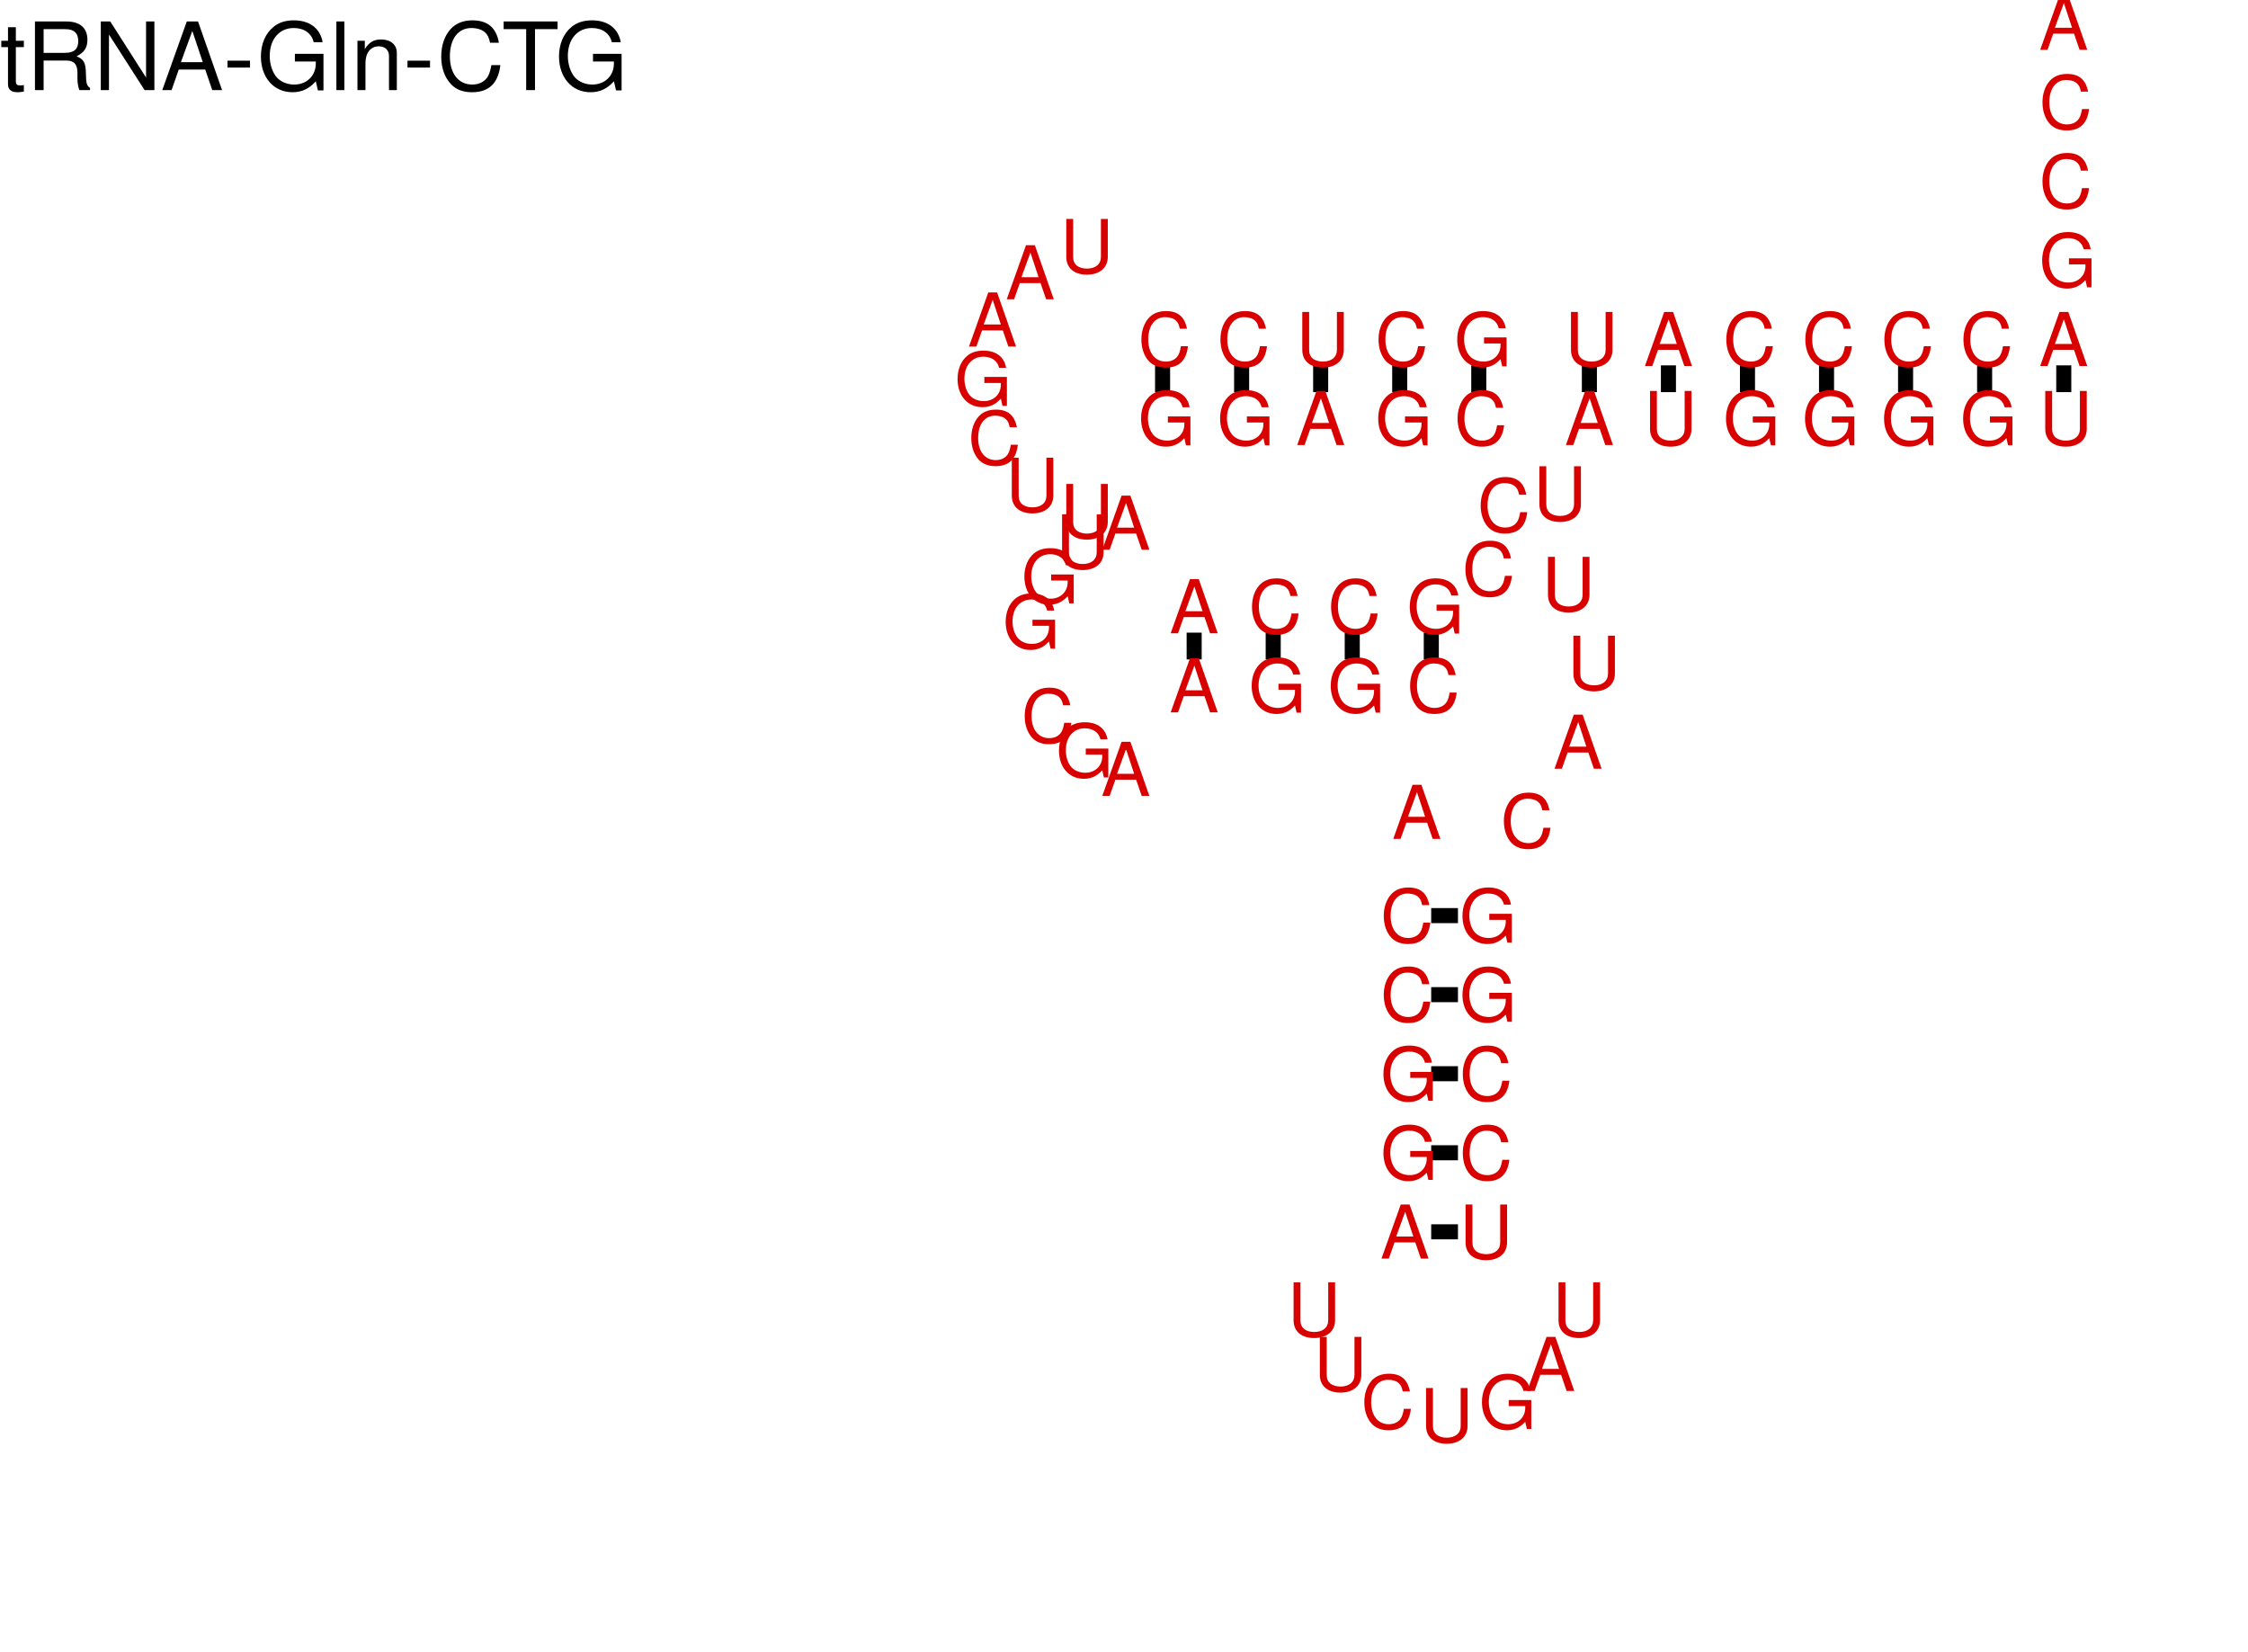
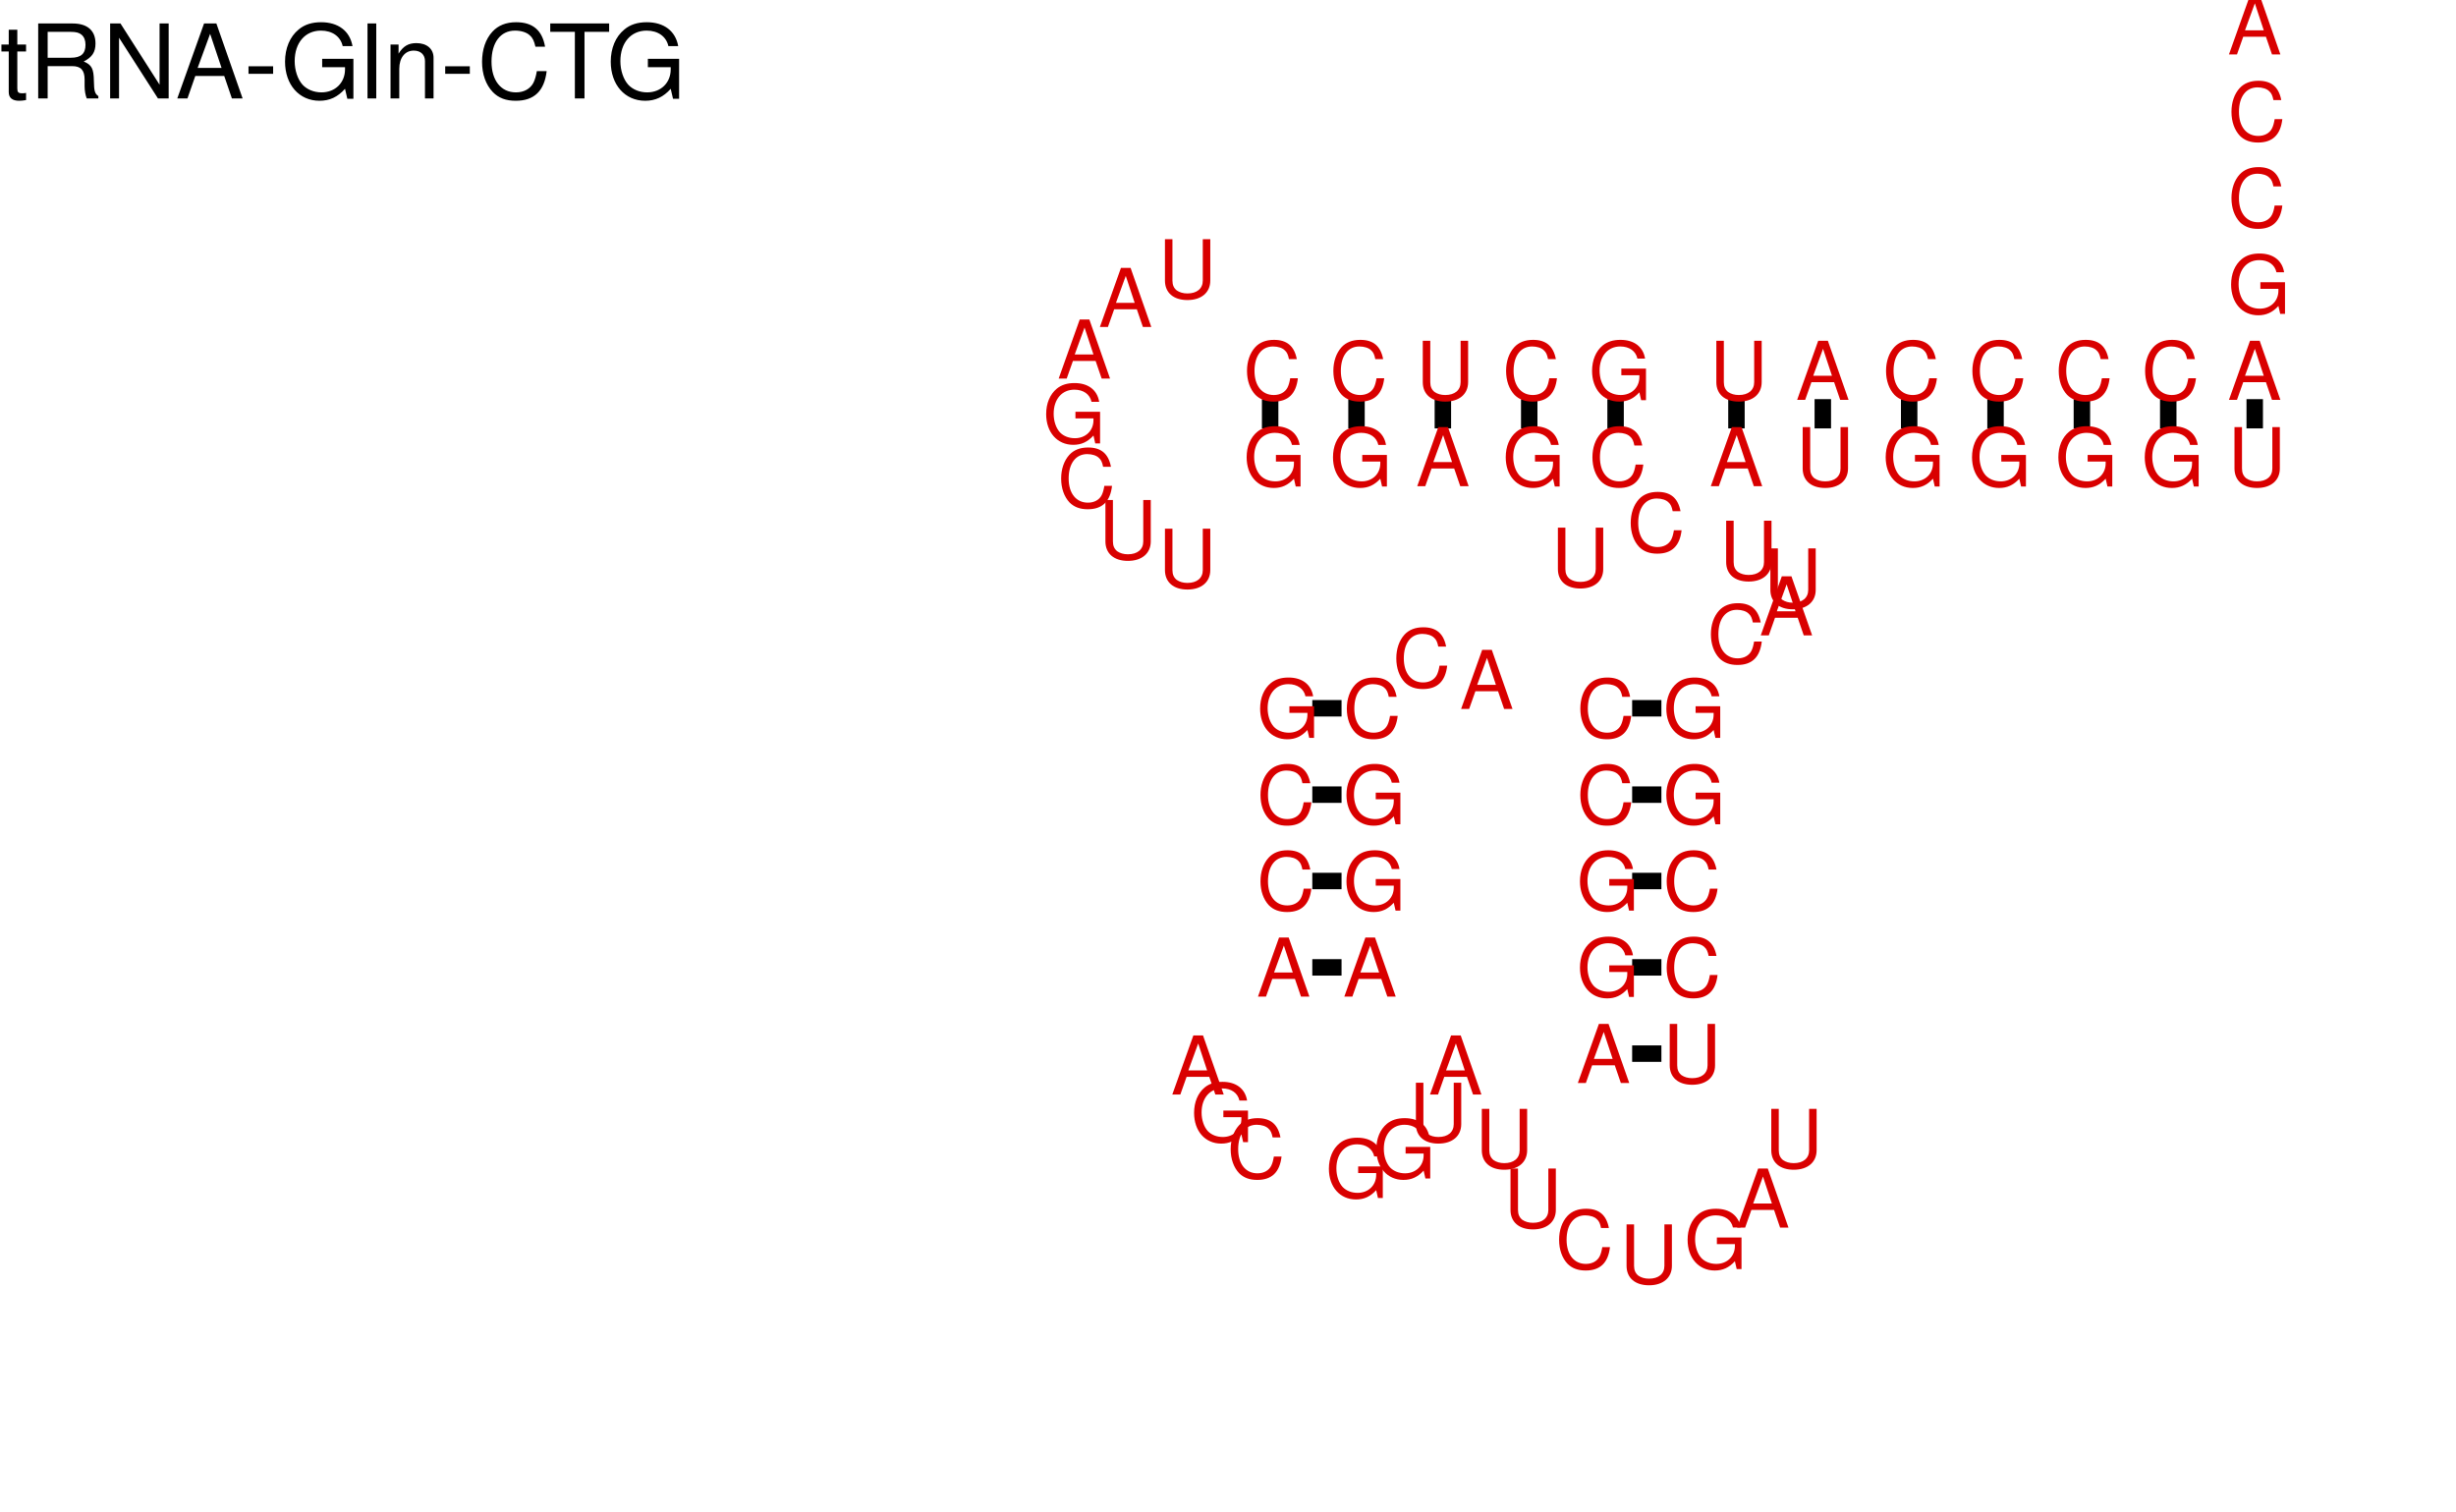
- <svg xmlns="http://www.w3.org/2000/svg" version="1.0" width="215.0" height="157.91" xml:space="preserve">
+ <svg xmlns="http://www.w3.org/2000/svg" version="1.0" width="215.0" height="132.35" xml:space="preserve">
  <text x="0" y="8.616">
    <tspan x="0" y="8.616" fill="#000000" font-variant="normal" font-weight="normal" font-style="normal" font-family="Helvetica, Arial, sans-serif" font-size="9">tRNA-Gln-CTG</tspan>
  </text>
  <path fill="none" stroke="#000000" stroke-width="1.44" stroke-linecap="butt" stroke-linejoin="miter" d="M 197.38 37.5 L 197.38 34.94" />
  <path fill="none" stroke="#000000" stroke-width="1.44" stroke-linecap="butt" stroke-linejoin="miter" d="M 189.81 37.5 L 189.81 34.94" />
  <path fill="none" stroke="#000000" stroke-width="1.44" stroke-linecap="butt" stroke-linejoin="miter" d="M 182.25 37.5 L 182.25 34.94" />
  <path fill="none" stroke="#000000" stroke-width="1.44" stroke-linecap="butt" stroke-linejoin="miter" d="M 174.69 37.5 L 174.69 34.94" />
  <path fill="none" stroke="#000000" stroke-width="1.44" stroke-linecap="butt" stroke-linejoin="miter" d="M 167.13 37.5 L 167.13 34.94" />
  <path fill="none" stroke="#000000" stroke-width="1.44" stroke-linecap="butt" stroke-linejoin="miter" d="M 159.57 37.5 L 159.57 34.94" />
  <path fill="none" stroke="#000000" stroke-width="1.44" stroke-linecap="butt" stroke-linejoin="miter" d="M 152.01 37.5 L 152.01 34.94" />
-   <path fill="none" stroke="#000000" stroke-width="1.44" stroke-linecap="butt" stroke-linejoin="miter" d="M 136.89 60.5 L 136.89 63.06" />
-   <path fill="none" stroke="#000000" stroke-width="1.44" stroke-linecap="butt" stroke-linejoin="miter" d="M 129.33 60.5 L 129.33 63.06" />
-   <path fill="none" stroke="#000000" stroke-width="1.44" stroke-linecap="butt" stroke-linejoin="miter" d="M 121.77 60.5 L 121.77 63.06" />
-   <path fill="none" stroke="#000000" stroke-width="1.44" stroke-linecap="butt" stroke-linejoin="miter" d="M 114.21 60.5 L 114.21 63.06" />
-   <path fill="none" stroke="#000000" stroke-width="1.44" stroke-linecap="butt" stroke-linejoin="miter" d="M 136.88 87.56 L 139.44 87.56" />
-   <path fill="none" stroke="#000000" stroke-width="1.44" stroke-linecap="butt" stroke-linejoin="miter" d="M 136.88 95.12 L 139.44 95.12" />
-   <path fill="none" stroke="#000000" stroke-width="1.44" stroke-linecap="butt" stroke-linejoin="miter" d="M 136.88 102.68 L 139.44 102.68" />
-   <path fill="none" stroke="#000000" stroke-width="1.44" stroke-linecap="butt" stroke-linejoin="miter" d="M 136.88 110.24 L 139.44 110.24" />
-   <path fill="none" stroke="#000000" stroke-width="1.44" stroke-linecap="butt" stroke-linejoin="miter" d="M 136.88 117.8 L 139.44 117.8" />
+   <path fill="none" stroke="#000000" stroke-width="1.44" stroke-linecap="butt" stroke-linejoin="miter" d="M 114.88 62.0 L 117.44 62.0" />
+   <path fill="none" stroke="#000000" stroke-width="1.44" stroke-linecap="butt" stroke-linejoin="miter" d="M 114.88 69.56 L 117.44 69.56" />
+   <path fill="none" stroke="#000000" stroke-width="1.44" stroke-linecap="butt" stroke-linejoin="miter" d="M 114.88 77.12 L 117.44 77.12" />
+   <path fill="none" stroke="#000000" stroke-width="1.44" stroke-linecap="butt" stroke-linejoin="miter" d="M 114.88 84.68 L 117.44 84.68" />
+   <path fill="none" stroke="#000000" stroke-width="1.44" stroke-linecap="butt" stroke-linejoin="miter" d="M 142.88 62.0 L 145.44 62.0" />
+   <path fill="none" stroke="#000000" stroke-width="1.44" stroke-linecap="butt" stroke-linejoin="miter" d="M 142.88 69.56 L 145.44 69.56" />
+   <path fill="none" stroke="#000000" stroke-width="1.44" stroke-linecap="butt" stroke-linejoin="miter" d="M 142.88 77.12 L 145.44 77.12" />
+   <path fill="none" stroke="#000000" stroke-width="1.44" stroke-linecap="butt" stroke-linejoin="miter" d="M 142.88 84.68 L 145.44 84.68" />
+   <path fill="none" stroke="#000000" stroke-width="1.44" stroke-linecap="butt" stroke-linejoin="miter" d="M 142.88 92.23 L 145.44 92.23" />
  <path fill="none" stroke="#000000" stroke-width="1.44" stroke-linecap="butt" stroke-linejoin="miter" d="M 141.43 37.5 L 141.43 34.94" />
  <path fill="none" stroke="#000000" stroke-width="1.44" stroke-linecap="butt" stroke-linejoin="miter" d="M 133.87 37.5 L 133.87 34.94" />
  <path fill="none" stroke="#000000" stroke-width="1.44" stroke-linecap="butt" stroke-linejoin="miter" d="M 126.31 37.5 L 126.31 34.94" />
  <path fill="none" stroke="#000000" stroke-width="1.44" stroke-linecap="butt" stroke-linejoin="miter" d="M 118.75 37.5 L 118.75 34.94" />
  <path fill="none" stroke="#000000" stroke-width="1.44" stroke-linecap="butt" stroke-linejoin="miter" d="M 111.19 37.5 L 111.19 34.94" />
  <text x="195.0" y="42.56">
    <tspan x="195.0" y="42.56" fill="#d90000" font-variant="normal" font-weight="normal" font-style="normal" font-family="Helvetica, Arial, sans-serif" font-size="7.1">U</tspan>
  </text>
  <text x="187.44" y="42.56">
    <tspan x="187.44" y="42.56" fill="#d90000" font-variant="normal" font-weight="normal" font-style="normal" font-family="Helvetica, Arial, sans-serif" font-size="7.1">G</tspan>
  </text>
  <text x="179.88" y="42.56">
    <tspan x="179.88" y="42.56" fill="#d90000" font-variant="normal" font-weight="normal" font-style="normal" font-family="Helvetica, Arial, sans-serif" font-size="7.1">G</tspan>
  </text>
  <text x="172.32" y="42.56">
    <tspan x="172.32" y="42.56" fill="#d90000" font-variant="normal" font-weight="normal" font-style="normal" font-family="Helvetica, Arial, sans-serif" font-size="7.1">G</tspan>
  </text>
  <text x="164.76" y="42.56">
    <tspan x="164.76" y="42.56" fill="#d90000" font-variant="normal" font-weight="normal" font-style="normal" font-family="Helvetica, Arial, sans-serif" font-size="7.1">G</tspan>
  </text>
  <text x="157.2" y="42.56">
    <tspan x="157.2" y="42.56" fill="#d90000" font-variant="normal" font-weight="normal" font-style="normal" font-family="Helvetica, Arial, sans-serif" font-size="7.1">U</tspan>
  </text>
  <text x="149.64" y="42.56">
    <tspan x="149.64" y="42.56" fill="#d90000" font-variant="normal" font-weight="normal" font-style="normal" font-family="Helvetica, Arial, sans-serif" font-size="7.1">A</tspan>
  </text>
-   <text x="146.62" y="49.76">
-     <tspan x="146.62" y="49.76" fill="#d90000" font-variant="normal" font-weight="normal" font-style="normal" font-family="Helvetica, Arial, sans-serif" font-size="7.1">U</tspan>
-   </text>
-   <text x="139.81" y="56.96">
-     <tspan x="139.81" y="56.96" fill="#d90000" font-variant="normal" font-weight="normal" font-style="normal" font-family="Helvetica, Arial, sans-serif" font-size="7.1">C</tspan>
-   </text>
-   <text x="134.52" y="60.56">
-     <tspan x="134.52" y="60.56" fill="#d90000" font-variant="normal" font-weight="normal" font-style="normal" font-family="Helvetica, Arial, sans-serif" font-size="7.1">G</tspan>
-   </text>
-   <text x="126.96" y="60.56">
-     <tspan x="126.96" y="60.56" fill="#d90000" font-variant="normal" font-weight="normal" font-style="normal" font-family="Helvetica, Arial, sans-serif" font-size="7.1">C</tspan>
-   </text>
-   <text x="119.4" y="60.56">
-     <tspan x="119.4" y="60.56" fill="#d90000" font-variant="normal" font-weight="normal" font-style="normal" font-family="Helvetica, Arial, sans-serif" font-size="7.1">C</tspan>
-   </text>
-   <text x="111.84" y="60.56">
-     <tspan x="111.84" y="60.56" fill="#d90000" font-variant="normal" font-weight="normal" font-style="normal" font-family="Helvetica, Arial, sans-serif" font-size="7.1">A</tspan>
-   </text>
-   <text x="105.3" y="76.11">
-     <tspan x="105.3" y="76.11" fill="#d90000" font-variant="normal" font-weight="normal" font-style="normal" font-family="Helvetica, Arial, sans-serif" font-size="7.1">A</tspan>
-   </text>
-   <text x="100.97" y="74.32">
-     <tspan x="100.97" y="74.32" fill="#d90000" font-variant="normal" font-weight="normal" font-style="normal" font-family="Helvetica, Arial, sans-serif" font-size="7.1">G</tspan>
-   </text>
-   <text x="97.66" y="71.01">
-     <tspan x="97.66" y="71.01" fill="#d90000" font-variant="normal" font-weight="normal" font-style="normal" font-family="Helvetica, Arial, sans-serif" font-size="7.1">C</tspan>
-   </text>
-   <text x="95.87" y="62.0">
-     <tspan x="95.87" y="62.0" fill="#d90000" font-variant="normal" font-weight="normal" font-style="normal" font-family="Helvetica, Arial, sans-serif" font-size="7.1">G</tspan>
-   </text>
-   <text x="97.66" y="57.67">
-     <tspan x="97.66" y="57.67" fill="#d90000" font-variant="normal" font-weight="normal" font-style="normal" font-family="Helvetica, Arial, sans-serif" font-size="7.1">G</tspan>
-   </text>
-   <text x="100.97" y="54.36">
-     <tspan x="100.97" y="54.36" fill="#d90000" font-variant="normal" font-weight="normal" font-style="normal" font-family="Helvetica, Arial, sans-serif" font-size="7.1">U</tspan>
-   </text>
-   <text x="105.3" y="52.57">
-     <tspan x="105.3" y="52.57" fill="#d90000" font-variant="normal" font-weight="normal" font-style="normal" font-family="Helvetica, Arial, sans-serif" font-size="7.1">A</tspan>
-   </text>
-   <text x="111.84" y="68.12">
-     <tspan x="111.84" y="68.12" fill="#d90000" font-variant="normal" font-weight="normal" font-style="normal" font-family="Helvetica, Arial, sans-serif" font-size="7.1">A</tspan>
-   </text>
-   <text x="119.4" y="68.12">
-     <tspan x="119.4" y="68.12" fill="#d90000" font-variant="normal" font-weight="normal" font-style="normal" font-family="Helvetica, Arial, sans-serif" font-size="7.1">G</tspan>
-   </text>
-   <text x="126.96" y="68.12">
-     <tspan x="126.96" y="68.12" fill="#d90000" font-variant="normal" font-weight="normal" font-style="normal" font-family="Helvetica, Arial, sans-serif" font-size="7.1">G</tspan>
-   </text>
-   <text x="134.52" y="68.12">
-     <tspan x="134.52" y="68.12" fill="#d90000" font-variant="normal" font-weight="normal" font-style="normal" font-family="Helvetica, Arial, sans-serif" font-size="7.1">C</tspan>
-   </text>
-   <text x="133.13" y="80.22">
-     <tspan x="133.13" y="80.22" fill="#d90000" font-variant="normal" font-weight="normal" font-style="normal" font-family="Helvetica, Arial, sans-serif" font-size="7.1">A</tspan>
-   </text>
-   <text x="132.0" y="90.12">
-     <tspan x="132.0" y="90.12" fill="#d90000" font-variant="normal" font-weight="normal" font-style="normal" font-family="Helvetica, Arial, sans-serif" font-size="7.1">C</tspan>
-   </text>
-   <text x="132.0" y="97.68">
-     <tspan x="132.0" y="97.68" fill="#d90000" font-variant="normal" font-weight="normal" font-style="normal" font-family="Helvetica, Arial, sans-serif" font-size="7.1">C</tspan>
-   </text>
-   <text x="132.0" y="105.24">
-     <tspan x="132.0" y="105.24" fill="#d90000" font-variant="normal" font-weight="normal" font-style="normal" font-family="Helvetica, Arial, sans-serif" font-size="7.1">G</tspan>
-   </text>
-   <text x="132.0" y="112.8">
-     <tspan x="132.0" y="112.8" fill="#d90000" font-variant="normal" font-weight="normal" font-style="normal" font-family="Helvetica, Arial, sans-serif" font-size="7.1">G</tspan>
-   </text>
-   <text x="132.0" y="120.36">
-     <tspan x="132.0" y="120.36" fill="#d90000" font-variant="normal" font-weight="normal" font-style="normal" font-family="Helvetica, Arial, sans-serif" font-size="7.1">A</tspan>
-   </text>
-   <text x="123.11" y="127.8">
-     <tspan x="123.11" y="127.8" fill="#d90000" font-variant="normal" font-weight="normal" font-style="normal" font-family="Helvetica, Arial, sans-serif" font-size="7.1">U</tspan>
-   </text>
-   <text x="125.62" y="133.02">
-     <tspan x="125.62" y="133.02" fill="#d90000" font-variant="normal" font-weight="normal" font-style="normal" font-family="Helvetica, Arial, sans-serif" font-size="7.1">U</tspan>
-   </text>
-   <text x="130.14" y="136.62">
-     <tspan x="130.14" y="136.62" fill="#d90000" font-variant="normal" font-weight="normal" font-style="normal" font-family="Helvetica, Arial, sans-serif" font-size="7.1">C</tspan>
-   </text>
-   <text x="135.78" y="137.91">
-     <tspan x="135.78" y="137.91" fill="#d90000" font-variant="normal" font-weight="normal" font-style="normal" font-family="Helvetica, Arial, sans-serif" font-size="7.1">U</tspan>
-   </text>
-   <text x="141.42" y="136.62">
-     <tspan x="141.42" y="136.62" fill="#d90000" font-variant="normal" font-weight="normal" font-style="normal" font-family="Helvetica, Arial, sans-serif" font-size="7.1">G</tspan>
-   </text>
-   <text x="145.94" y="133.02">
-     <tspan x="145.94" y="133.02" fill="#d90000" font-variant="normal" font-weight="normal" font-style="normal" font-family="Helvetica, Arial, sans-serif" font-size="7.1">A</tspan>
-   </text>
-   <text x="148.45" y="127.8">
-     <tspan x="148.45" y="127.8" fill="#d90000" font-variant="normal" font-weight="normal" font-style="normal" font-family="Helvetica, Arial, sans-serif" font-size="7.1">U</tspan>
-   </text>
-   <text x="139.56" y="120.36">
-     <tspan x="139.56" y="120.36" fill="#d90000" font-variant="normal" font-weight="normal" font-style="normal" font-family="Helvetica, Arial, sans-serif" font-size="7.1">U</tspan>
-   </text>
-   <text x="139.56" y="112.8">
-     <tspan x="139.56" y="112.8" fill="#d90000" font-variant="normal" font-weight="normal" font-style="normal" font-family="Helvetica, Arial, sans-serif" font-size="7.1">C</tspan>
-   </text>
-   <text x="139.56" y="105.24">
-     <tspan x="139.56" y="105.24" fill="#d90000" font-variant="normal" font-weight="normal" font-style="normal" font-family="Helvetica, Arial, sans-serif" font-size="7.1">C</tspan>
-   </text>
-   <text x="139.56" y="97.68">
-     <tspan x="139.56" y="97.68" fill="#d90000" font-variant="normal" font-weight="normal" font-style="normal" font-family="Helvetica, Arial, sans-serif" font-size="7.1">G</tspan>
-   </text>
-   <text x="139.56" y="90.12">
-     <tspan x="139.56" y="90.12" fill="#d90000" font-variant="normal" font-weight="normal" font-style="normal" font-family="Helvetica, Arial, sans-serif" font-size="7.1">G</tspan>
-   </text>
-   <text x="143.49" y="81.05">
-     <tspan x="143.49" y="81.05" fill="#d90000" font-variant="normal" font-weight="normal" font-style="normal" font-family="Helvetica, Arial, sans-serif" font-size="7.1">C</tspan>
-   </text>
-   <text x="148.55" y="73.51">
-     <tspan x="148.55" y="73.51" fill="#d90000" font-variant="normal" font-weight="normal" font-style="normal" font-family="Helvetica, Arial, sans-serif" font-size="7.1">A</tspan>
-   </text>
-   <text x="149.87" y="65.96">
-     <tspan x="149.87" y="65.96" fill="#d90000" font-variant="normal" font-weight="normal" font-style="normal" font-family="Helvetica, Arial, sans-serif" font-size="7.1">U</tspan>
-   </text>
-   <text x="147.44" y="58.42">
-     <tspan x="147.44" y="58.42" fill="#d90000" font-variant="normal" font-weight="normal" font-style="normal" font-family="Helvetica, Arial, sans-serif" font-size="7.1">U</tspan>
-   </text>
-   <text x="141.27" y="50.87">
-     <tspan x="141.27" y="50.87" fill="#d90000" font-variant="normal" font-weight="normal" font-style="normal" font-family="Helvetica, Arial, sans-serif" font-size="7.1">C</tspan>
+   <text x="135.77" y="51.36">
+     <tspan x="135.77" y="51.36" fill="#d90000" font-variant="normal" font-weight="normal" font-style="normal" font-family="Helvetica, Arial, sans-serif" font-size="7.1">U</tspan>
+   </text>
+   <text x="121.89" y="60.16">
+     <tspan x="121.89" y="60.16" fill="#d90000" font-variant="normal" font-weight="normal" font-style="normal" font-family="Helvetica, Arial, sans-serif" font-size="7.1">C</tspan>
+   </text>
+   <text x="110.0" y="64.56">
+     <tspan x="110.0" y="64.56" fill="#d90000" font-variant="normal" font-weight="normal" font-style="normal" font-family="Helvetica, Arial, sans-serif" font-size="7.1">G</tspan>
+   </text>
+   <text x="110.0" y="72.12">
+     <tspan x="110.0" y="72.12" fill="#d90000" font-variant="normal" font-weight="normal" font-style="normal" font-family="Helvetica, Arial, sans-serif" font-size="7.1">C</tspan>
+   </text>
+   <text x="110.0" y="79.68">
+     <tspan x="110.0" y="79.68" fill="#d90000" font-variant="normal" font-weight="normal" font-style="normal" font-family="Helvetica, Arial, sans-serif" font-size="7.1">C</tspan>
+   </text>
+   <text x="110.0" y="87.24">
+     <tspan x="110.0" y="87.24" fill="#d90000" font-variant="normal" font-weight="normal" font-style="normal" font-family="Helvetica, Arial, sans-serif" font-size="7.1">A</tspan>
+   </text>
+   <text x="102.5" y="95.81">
+     <tspan x="102.5" y="95.81" fill="#d90000" font-variant="normal" font-weight="normal" font-style="normal" font-family="Helvetica, Arial, sans-serif" font-size="7.1">A</tspan>
+   </text>
+   <text x="104.22" y="99.95">
+     <tspan x="104.22" y="99.95" fill="#d90000" font-variant="normal" font-weight="normal" font-style="normal" font-family="Helvetica, Arial, sans-serif" font-size="7.1">G</tspan>
+   </text>
+   <text x="107.39" y="103.13">
+     <tspan x="107.39" y="103.13" fill="#d90000" font-variant="normal" font-weight="normal" font-style="normal" font-family="Helvetica, Arial, sans-serif" font-size="7.1">C</tspan>
+   </text>
+   <text x="116.02" y="104.84">
+     <tspan x="116.02" y="104.84" fill="#d90000" font-variant="normal" font-weight="normal" font-style="normal" font-family="Helvetica, Arial, sans-serif" font-size="7.1">G</tspan>
+   </text>
+   <text x="120.17" y="103.13">
+     <tspan x="120.17" y="103.13" fill="#d90000" font-variant="normal" font-weight="normal" font-style="normal" font-family="Helvetica, Arial, sans-serif" font-size="7.1">G</tspan>
+   </text>
+   <text x="123.34" y="99.95">
+     <tspan x="123.34" y="99.95" fill="#d90000" font-variant="normal" font-weight="normal" font-style="normal" font-family="Helvetica, Arial, sans-serif" font-size="7.1">U</tspan>
+   </text>
+   <text x="125.06" y="95.81">
+     <tspan x="125.06" y="95.81" fill="#d90000" font-variant="normal" font-weight="normal" font-style="normal" font-family="Helvetica, Arial, sans-serif" font-size="7.1">A</tspan>
+   </text>
+   <text x="117.56" y="87.24">
+     <tspan x="117.56" y="87.24" fill="#d90000" font-variant="normal" font-weight="normal" font-style="normal" font-family="Helvetica, Arial, sans-serif" font-size="7.1">A</tspan>
+   </text>
+   <text x="117.56" y="79.68">
+     <tspan x="117.56" y="79.68" fill="#d90000" font-variant="normal" font-weight="normal" font-style="normal" font-family="Helvetica, Arial, sans-serif" font-size="7.1">G</tspan>
+   </text>
+   <text x="117.56" y="72.12">
+     <tspan x="117.56" y="72.12" fill="#d90000" font-variant="normal" font-weight="normal" font-style="normal" font-family="Helvetica, Arial, sans-serif" font-size="7.1">G</tspan>
+   </text>
+   <text x="117.56" y="64.56">
+     <tspan x="117.56" y="64.56" fill="#d90000" font-variant="normal" font-weight="normal" font-style="normal" font-family="Helvetica, Arial, sans-serif" font-size="7.1">C</tspan>
+   </text>
+   <text x="127.78" y="62.06">
+     <tspan x="127.78" y="62.06" fill="#d90000" font-variant="normal" font-weight="normal" font-style="normal" font-family="Helvetica, Arial, sans-serif" font-size="7.1">A</tspan>
+   </text>
+   <text x="138.0" y="64.56">
+     <tspan x="138.0" y="64.56" fill="#d90000" font-variant="normal" font-weight="normal" font-style="normal" font-family="Helvetica, Arial, sans-serif" font-size="7.1">C</tspan>
+   </text>
+   <text x="138.0" y="72.12">
+     <tspan x="138.0" y="72.12" fill="#d90000" font-variant="normal" font-weight="normal" font-style="normal" font-family="Helvetica, Arial, sans-serif" font-size="7.1">C</tspan>
+   </text>
+   <text x="138.0" y="79.68">
+     <tspan x="138.0" y="79.68" fill="#d90000" font-variant="normal" font-weight="normal" font-style="normal" font-family="Helvetica, Arial, sans-serif" font-size="7.1">G</tspan>
+   </text>
+   <text x="138.0" y="87.24">
+     <tspan x="138.0" y="87.24" fill="#d90000" font-variant="normal" font-weight="normal" font-style="normal" font-family="Helvetica, Arial, sans-serif" font-size="7.1">G</tspan>
+   </text>
+   <text x="138.0" y="94.8">
+     <tspan x="138.0" y="94.8" fill="#d90000" font-variant="normal" font-weight="normal" font-style="normal" font-family="Helvetica, Arial, sans-serif" font-size="7.1">A</tspan>
+   </text>
+   <text x="129.11" y="102.24">
+     <tspan x="129.11" y="102.24" fill="#d90000" font-variant="normal" font-weight="normal" font-style="normal" font-family="Helvetica, Arial, sans-serif" font-size="7.1">U</tspan>
+   </text>
+   <text x="131.62" y="107.46">
+     <tspan x="131.62" y="107.46" fill="#d90000" font-variant="normal" font-weight="normal" font-style="normal" font-family="Helvetica, Arial, sans-serif" font-size="7.1">U</tspan>
+   </text>
+   <text x="136.14" y="111.06">
+     <tspan x="136.14" y="111.06" fill="#d90000" font-variant="normal" font-weight="normal" font-style="normal" font-family="Helvetica, Arial, sans-serif" font-size="7.1">C</tspan>
+   </text>
+   <text x="141.78" y="112.35">
+     <tspan x="141.78" y="112.35" fill="#d90000" font-variant="normal" font-weight="normal" font-style="normal" font-family="Helvetica, Arial, sans-serif" font-size="7.1">U</tspan>
+   </text>
+   <text x="147.42" y="111.06">
+     <tspan x="147.42" y="111.06" fill="#d90000" font-variant="normal" font-weight="normal" font-style="normal" font-family="Helvetica, Arial, sans-serif" font-size="7.1">G</tspan>
+   </text>
+   <text x="151.94" y="107.46">
+     <tspan x="151.94" y="107.46" fill="#d90000" font-variant="normal" font-weight="normal" font-style="normal" font-family="Helvetica, Arial, sans-serif" font-size="7.1">A</tspan>
+   </text>
+   <text x="154.45" y="102.24">
+     <tspan x="154.45" y="102.24" fill="#d90000" font-variant="normal" font-weight="normal" font-style="normal" font-family="Helvetica, Arial, sans-serif" font-size="7.1">U</tspan>
+   </text>
+   <text x="145.56" y="94.8">
+     <tspan x="145.56" y="94.8" fill="#d90000" font-variant="normal" font-weight="normal" font-style="normal" font-family="Helvetica, Arial, sans-serif" font-size="7.1">U</tspan>
+   </text>
+   <text x="145.56" y="87.24">
+     <tspan x="145.56" y="87.24" fill="#d90000" font-variant="normal" font-weight="normal" font-style="normal" font-family="Helvetica, Arial, sans-serif" font-size="7.1">C</tspan>
+   </text>
+   <text x="145.56" y="79.68">
+     <tspan x="145.56" y="79.68" fill="#d90000" font-variant="normal" font-weight="normal" font-style="normal" font-family="Helvetica, Arial, sans-serif" font-size="7.1">C</tspan>
+   </text>
+   <text x="145.56" y="72.12">
+     <tspan x="145.56" y="72.12" fill="#d90000" font-variant="normal" font-weight="normal" font-style="normal" font-family="Helvetica, Arial, sans-serif" font-size="7.1">G</tspan>
+   </text>
+   <text x="145.56" y="64.56">
+     <tspan x="145.56" y="64.56" fill="#d90000" font-variant="normal" font-weight="normal" font-style="normal" font-family="Helvetica, Arial, sans-serif" font-size="7.1">G</tspan>
+   </text>
+   <text x="149.43" y="58.05">
+     <tspan x="149.43" y="58.05" fill="#d90000" font-variant="normal" font-weight="normal" font-style="normal" font-family="Helvetica, Arial, sans-serif" font-size="7.1">C</tspan>
+   </text>
+   <text x="154.01" y="55.62">
+     <tspan x="154.01" y="55.62" fill="#d90000" font-variant="normal" font-weight="normal" font-style="normal" font-family="Helvetica, Arial, sans-serif" font-size="7.1">A</tspan>
+   </text>
+   <text x="154.37" y="53.18">
+     <tspan x="154.37" y="53.18" fill="#d90000" font-variant="normal" font-weight="normal" font-style="normal" font-family="Helvetica, Arial, sans-serif" font-size="7.1">U</tspan>
+   </text>
+   <text x="150.5" y="50.75">
+     <tspan x="150.5" y="50.75" fill="#d90000" font-variant="normal" font-weight="normal" font-style="normal" font-family="Helvetica, Arial, sans-serif" font-size="7.1">U</tspan>
+   </text>
+   <text x="142.41" y="48.31">
+     <tspan x="142.41" y="48.31" fill="#d90000" font-variant="normal" font-weight="normal" font-style="normal" font-family="Helvetica, Arial, sans-serif" font-size="7.1">C</tspan>
  </text>
  <text x="139.06" y="42.56">
    <tspan x="139.06" y="42.56" fill="#d90000" font-variant="normal" font-weight="normal" font-style="normal" font-family="Helvetica, Arial, sans-serif" font-size="7.1">C</tspan>
  </text>
  <text x="131.5" y="42.56">
    <tspan x="131.5" y="42.56" fill="#d90000" font-variant="normal" font-weight="normal" font-style="normal" font-family="Helvetica, Arial, sans-serif" font-size="7.1">G</tspan>
  </text>
  <text x="123.94" y="42.56">
    <tspan x="123.94" y="42.56" fill="#d90000" font-variant="normal" font-weight="normal" font-style="normal" font-family="Helvetica, Arial, sans-serif" font-size="7.1">A</tspan>
  </text>
  <text x="116.38" y="42.56">
    <tspan x="116.38" y="42.56" fill="#d90000" font-variant="normal" font-weight="normal" font-style="normal" font-family="Helvetica, Arial, sans-serif" font-size="7.1">G</tspan>
  </text>
  <text x="108.82" y="42.56">
    <tspan x="108.82" y="42.56" fill="#d90000" font-variant="normal" font-weight="normal" font-style="normal" font-family="Helvetica, Arial, sans-serif" font-size="7.1">G</tspan>
  </text>
  <text x="101.37" y="51.45">
    <tspan x="101.37" y="51.45" fill="#d90000" font-variant="normal" font-weight="normal" font-style="normal" font-family="Helvetica, Arial, sans-serif" font-size="7.1">U</tspan>
  </text>
  <text x="96.16" y="48.94">
    <tspan x="96.16" y="48.94" fill="#d90000" font-variant="normal" font-weight="normal" font-style="normal" font-family="Helvetica, Arial, sans-serif" font-size="7.1">U</tspan>
  </text>
  <text x="92.55" y="44.42">
    <tspan x="92.55" y="44.42" fill="#d90000" font-variant="normal" font-weight="normal" font-style="normal" font-family="Helvetica, Arial, sans-serif" font-size="7.1">C</tspan>
  </text>
  <text x="91.27" y="38.78">
    <tspan x="91.27" y="38.78" fill="#d90000" font-variant="normal" font-weight="normal" font-style="normal" font-family="Helvetica, Arial, sans-serif" font-size="7.1">G</tspan>
  </text>
  <text x="92.55" y="33.14">
    <tspan x="92.55" y="33.14" fill="#d90000" font-variant="normal" font-weight="normal" font-style="normal" font-family="Helvetica, Arial, sans-serif" font-size="7.1">A</tspan>
  </text>
  <text x="96.16" y="28.62">
    <tspan x="96.16" y="28.62" fill="#d90000" font-variant="normal" font-weight="normal" font-style="normal" font-family="Helvetica, Arial, sans-serif" font-size="7.1">A</tspan>
  </text>
  <text x="101.37" y="26.11">
    <tspan x="101.37" y="26.11" fill="#d90000" font-variant="normal" font-weight="normal" font-style="normal" font-family="Helvetica, Arial, sans-serif" font-size="7.1">U</tspan>
  </text>
  <text x="108.82" y="35.0">
    <tspan x="108.82" y="35.0" fill="#d90000" font-variant="normal" font-weight="normal" font-style="normal" font-family="Helvetica, Arial, sans-serif" font-size="7.1">C</tspan>
  </text>
  <text x="116.38" y="35.0">
    <tspan x="116.38" y="35.0" fill="#d90000" font-variant="normal" font-weight="normal" font-style="normal" font-family="Helvetica, Arial, sans-serif" font-size="7.1">C</tspan>
  </text>
  <text x="123.94" y="35.0">
    <tspan x="123.94" y="35.0" fill="#d90000" font-variant="normal" font-weight="normal" font-style="normal" font-family="Helvetica, Arial, sans-serif" font-size="7.1">U</tspan>
  </text>
  <text x="131.5" y="35.0">
    <tspan x="131.5" y="35.0" fill="#d90000" font-variant="normal" font-weight="normal" font-style="normal" font-family="Helvetica, Arial, sans-serif" font-size="7.1">C</tspan>
  </text>
  <text x="139.06" y="35.0">
    <tspan x="139.06" y="35.0" fill="#d90000" font-variant="normal" font-weight="normal" font-style="normal" font-family="Helvetica, Arial, sans-serif" font-size="7.1">G</tspan>
  </text>
  <text x="149.64" y="35.0">
    <tspan x="149.64" y="35.0" fill="#d90000" font-variant="normal" font-weight="normal" font-style="normal" font-family="Helvetica, Arial, sans-serif" font-size="7.1">U</tspan>
  </text>
  <text x="157.2" y="35.0">
    <tspan x="157.2" y="35.0" fill="#d90000" font-variant="normal" font-weight="normal" font-style="normal" font-family="Helvetica, Arial, sans-serif" font-size="7.1">A</tspan>
  </text>
  <text x="164.76" y="35.0">
    <tspan x="164.76" y="35.0" fill="#d90000" font-variant="normal" font-weight="normal" font-style="normal" font-family="Helvetica, Arial, sans-serif" font-size="7.1">C</tspan>
  </text>
  <text x="172.32" y="35.0">
    <tspan x="172.32" y="35.0" fill="#d90000" font-variant="normal" font-weight="normal" font-style="normal" font-family="Helvetica, Arial, sans-serif" font-size="7.1">C</tspan>
  </text>
  <text x="179.88" y="35.0">
    <tspan x="179.88" y="35.0" fill="#d90000" font-variant="normal" font-weight="normal" font-style="normal" font-family="Helvetica, Arial, sans-serif" font-size="7.1">C</tspan>
  </text>
  <text x="187.44" y="35.0">
    <tspan x="187.44" y="35.0" fill="#d90000" font-variant="normal" font-weight="normal" font-style="normal" font-family="Helvetica, Arial, sans-serif" font-size="7.1">C</tspan>
  </text>
  <text x="195.0" y="35.0">
    <tspan x="195.0" y="35.0" fill="#d90000" font-variant="normal" font-weight="normal" font-style="normal" font-family="Helvetica, Arial, sans-serif" font-size="7.1">A</tspan>
  </text>
  <text x="195.0" y="27.44">
    <tspan x="195.0" y="27.44" fill="#d90000" font-variant="normal" font-weight="normal" font-style="normal" font-family="Helvetica, Arial, sans-serif" font-size="7.1">G</tspan>
  </text>
  <text x="195.0" y="19.88">
    <tspan x="195.0" y="19.88" fill="#d90000" font-variant="normal" font-weight="normal" font-style="normal" font-family="Helvetica, Arial, sans-serif" font-size="7.1">C</tspan>
  </text>
  <text x="195.0" y="12.32">
    <tspan x="195.0" y="12.32" fill="#d90000" font-variant="normal" font-weight="normal" font-style="normal" font-family="Helvetica, Arial, sans-serif" font-size="7.1">C</tspan>
  </text>
  <text x="195.0" y="4.76">
    <tspan x="195.0" y="4.76" fill="#d90000" font-variant="normal" font-weight="normal" font-style="normal" font-family="Helvetica, Arial, sans-serif" font-size="7.1">A</tspan>
  </text>
</svg>
